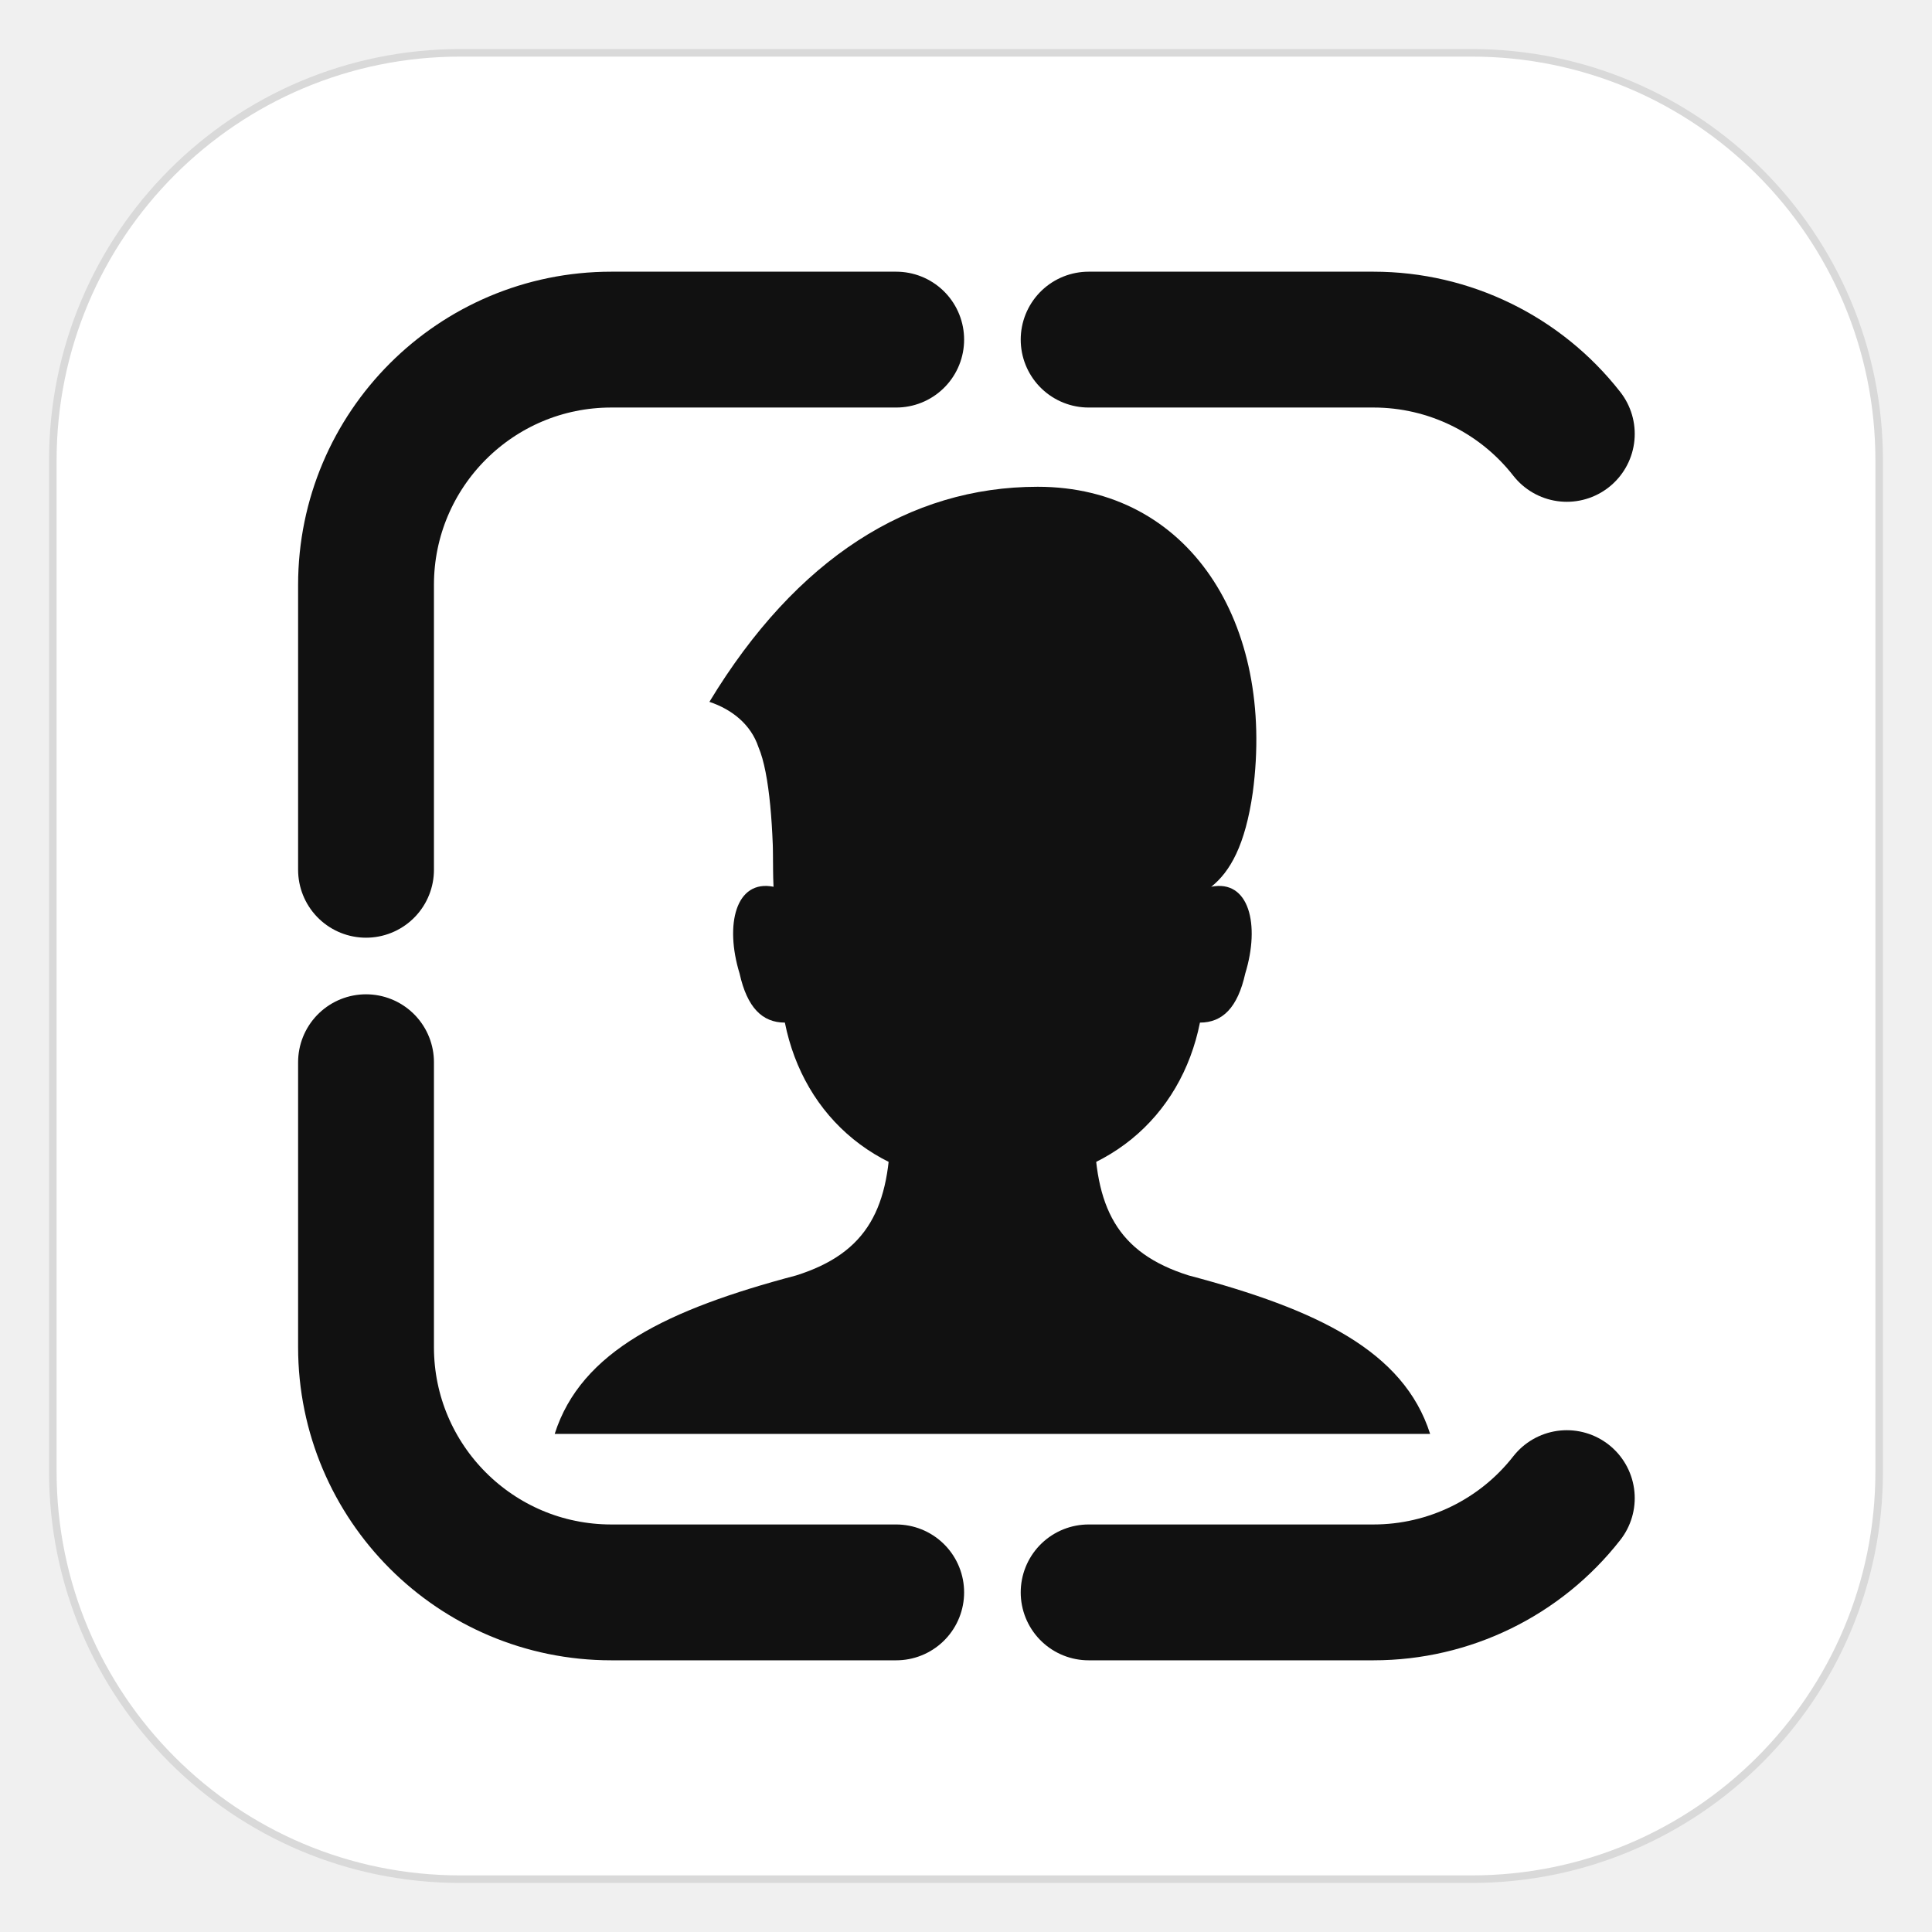
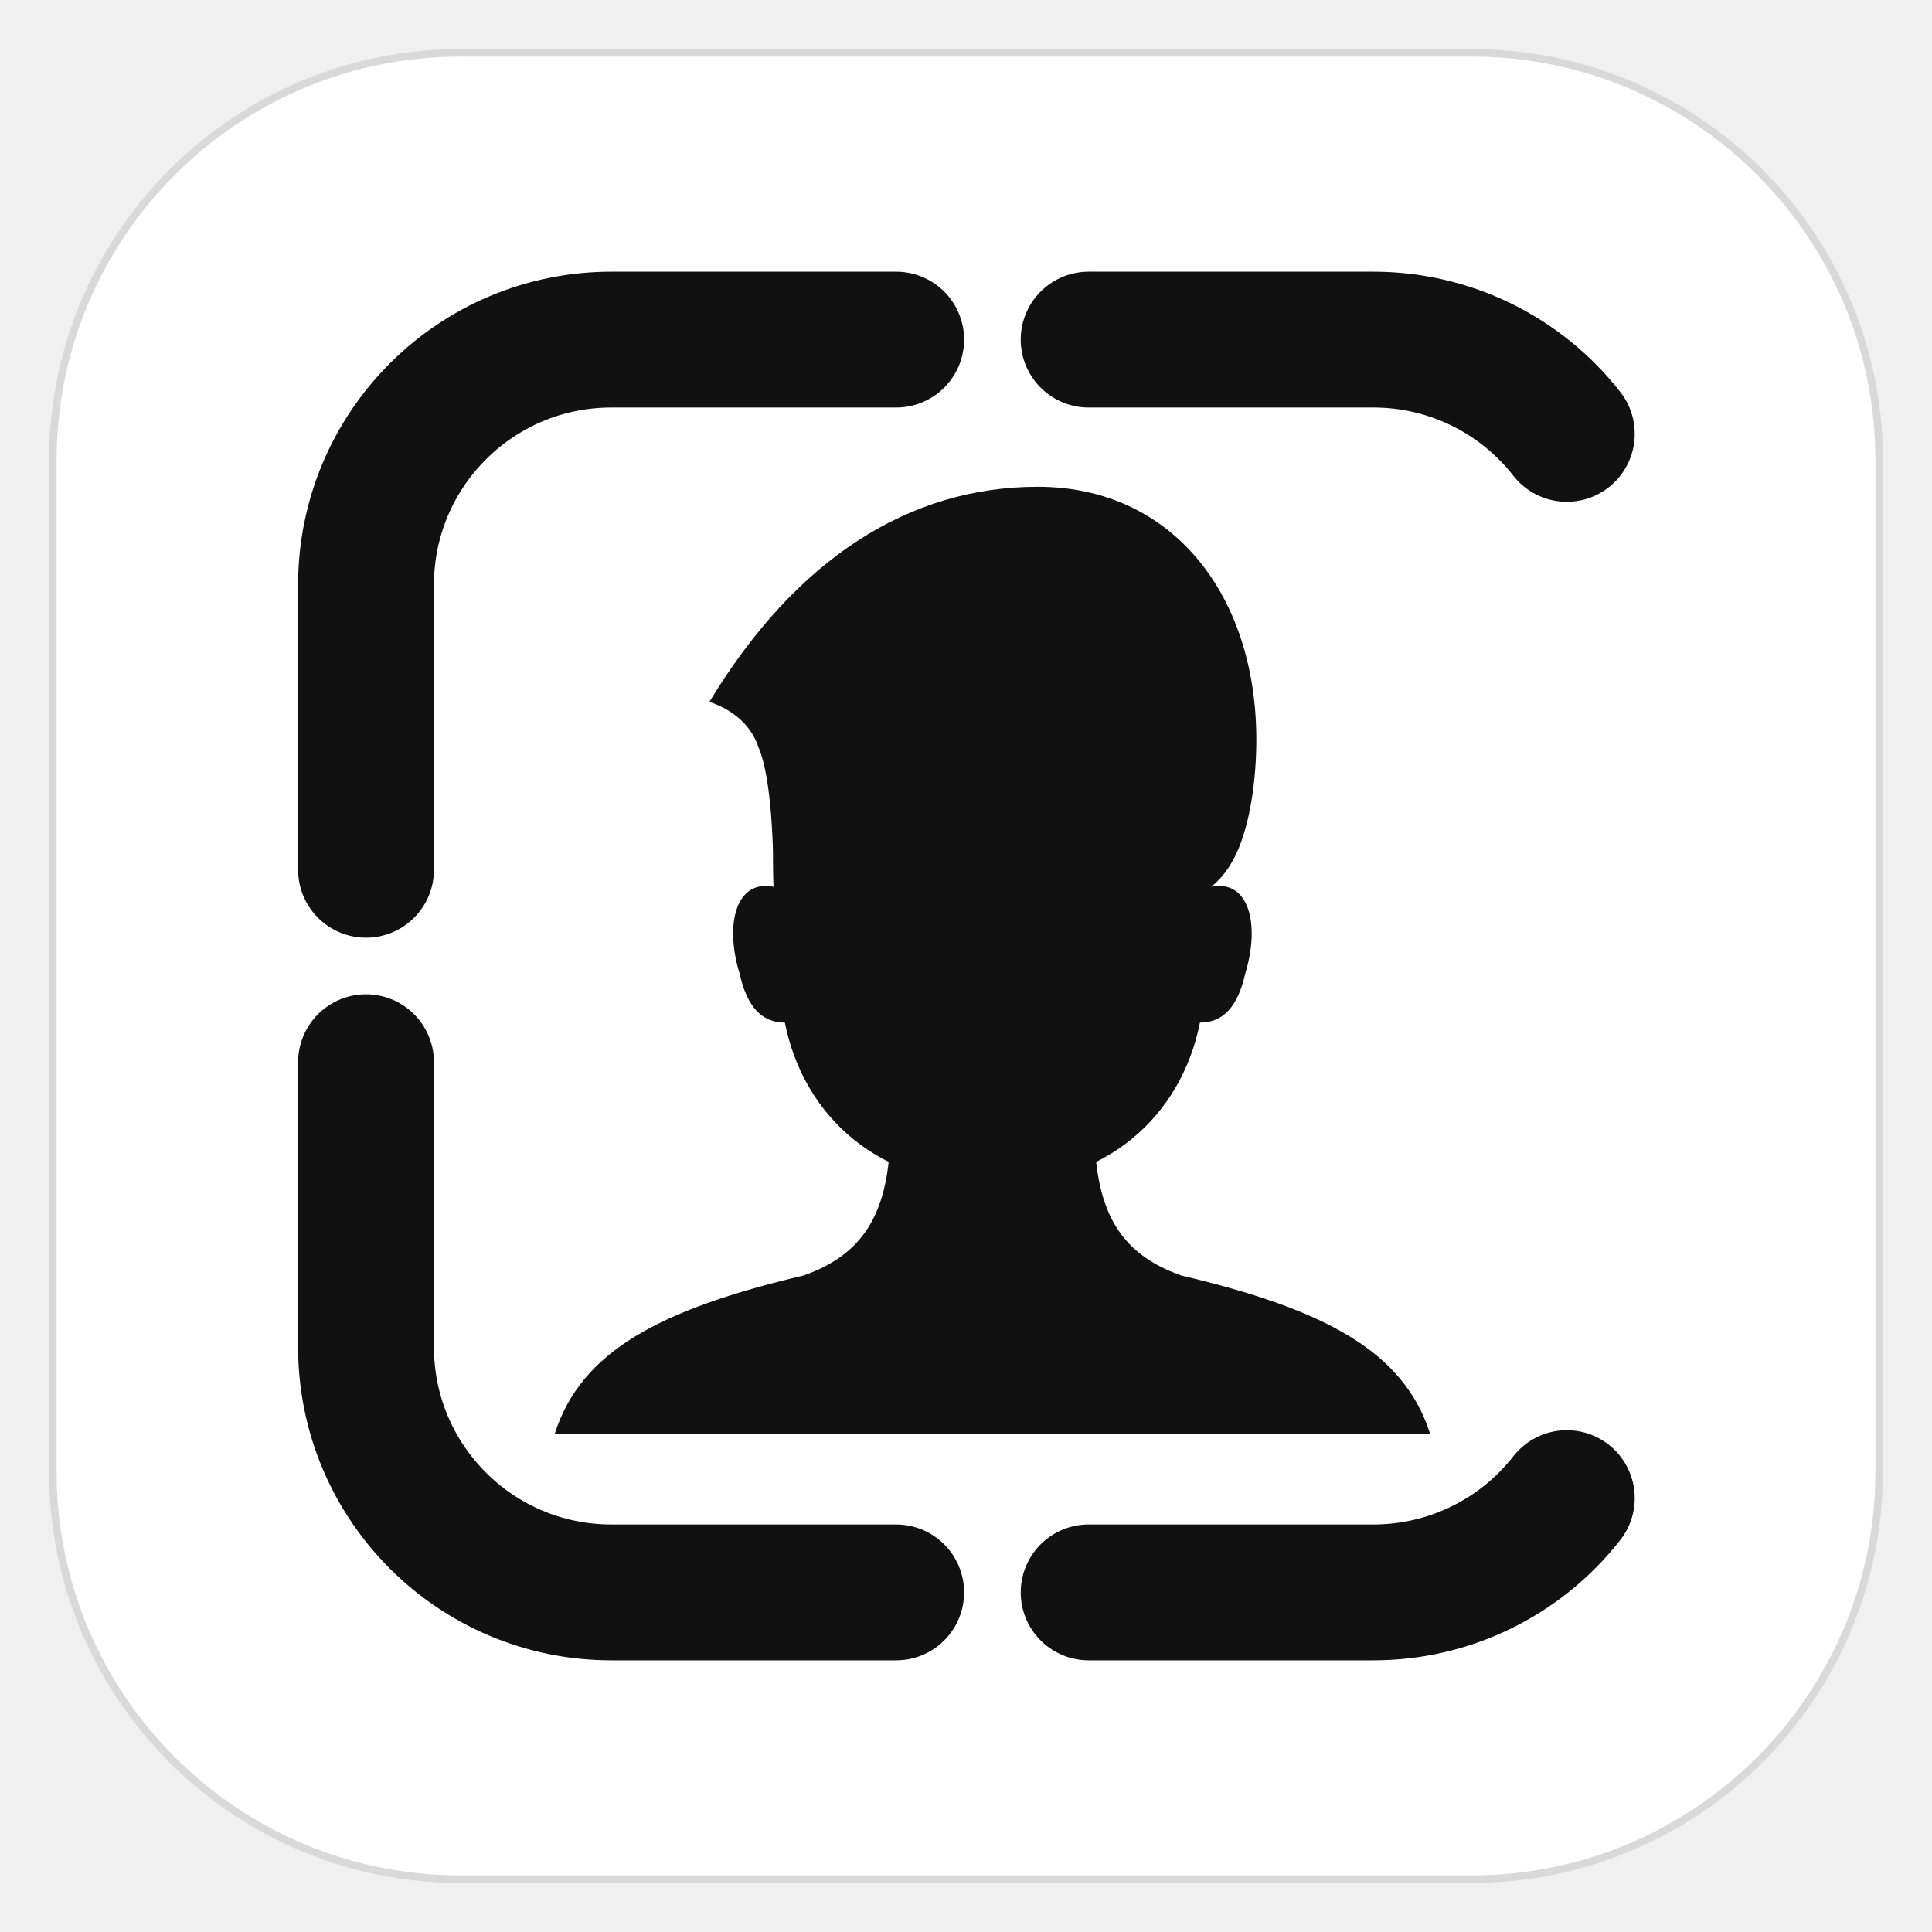
<svg xmlns="http://www.w3.org/2000/svg" viewBox="0 0 1024 1024" role="img" aria-labelledby="title desc">
  <rect x="28" y="28" width="968" height="968" rx="216" fill="#FFFFFF" stroke="#D9D9D9" stroke-width="4" />
  <g fill="none" stroke="#111111" stroke-width="72" stroke-linecap="round" stroke-linejoin="round">
    <path d="M 475 180 H 324 A 130 130 0 0 0 194 310 V 461" />
    <path d="M 475 844 H 324 A 130 130 0 0 1 194 714 V 563" />
    <path d="M 577 180 H 728 A 130 130 0 0 1 830.44 229.96" />
    <path d="M 577 844 H 728 A 130 130 0 0 0 830.44 794.04" />
  </g>
  <g fill="#111111">
    <path d="M 642 470 C 662 466 668 490 660 516 C 656 534 648 542 636 542 C 626 592 586 628 526 628 C 466 628 426 592 416 542 C 404 542 396 534 392 516 C 384 490 390 466 410 470 C 406 370 456 296 526 296 C 596 296 646 370 642 470 Z" />
-     <path d="M 472 596 C 472 640 460 664 422 676 C 354 694 308 716 294 760 H 758 C 744 716 698 694 630 676 C 592 664 580 640 580 596 Z" />
+     <path d="M 472 596 C 472 640 460 664 426 676 C 350 694 308 716 294 760 H 758 C 744 716 702 694 626 676 C 592 664 580 640 580 596 Z" />
    <path d="M 376 372 C 422 296 482 258 550 258 C 630 258 676 330 664 420 C 660 448 652 462 642 470 L 410 470 C 410 440 408 410 402 396 C 398 384 388 376 376 372 Z" />
  </g>
</svg>
